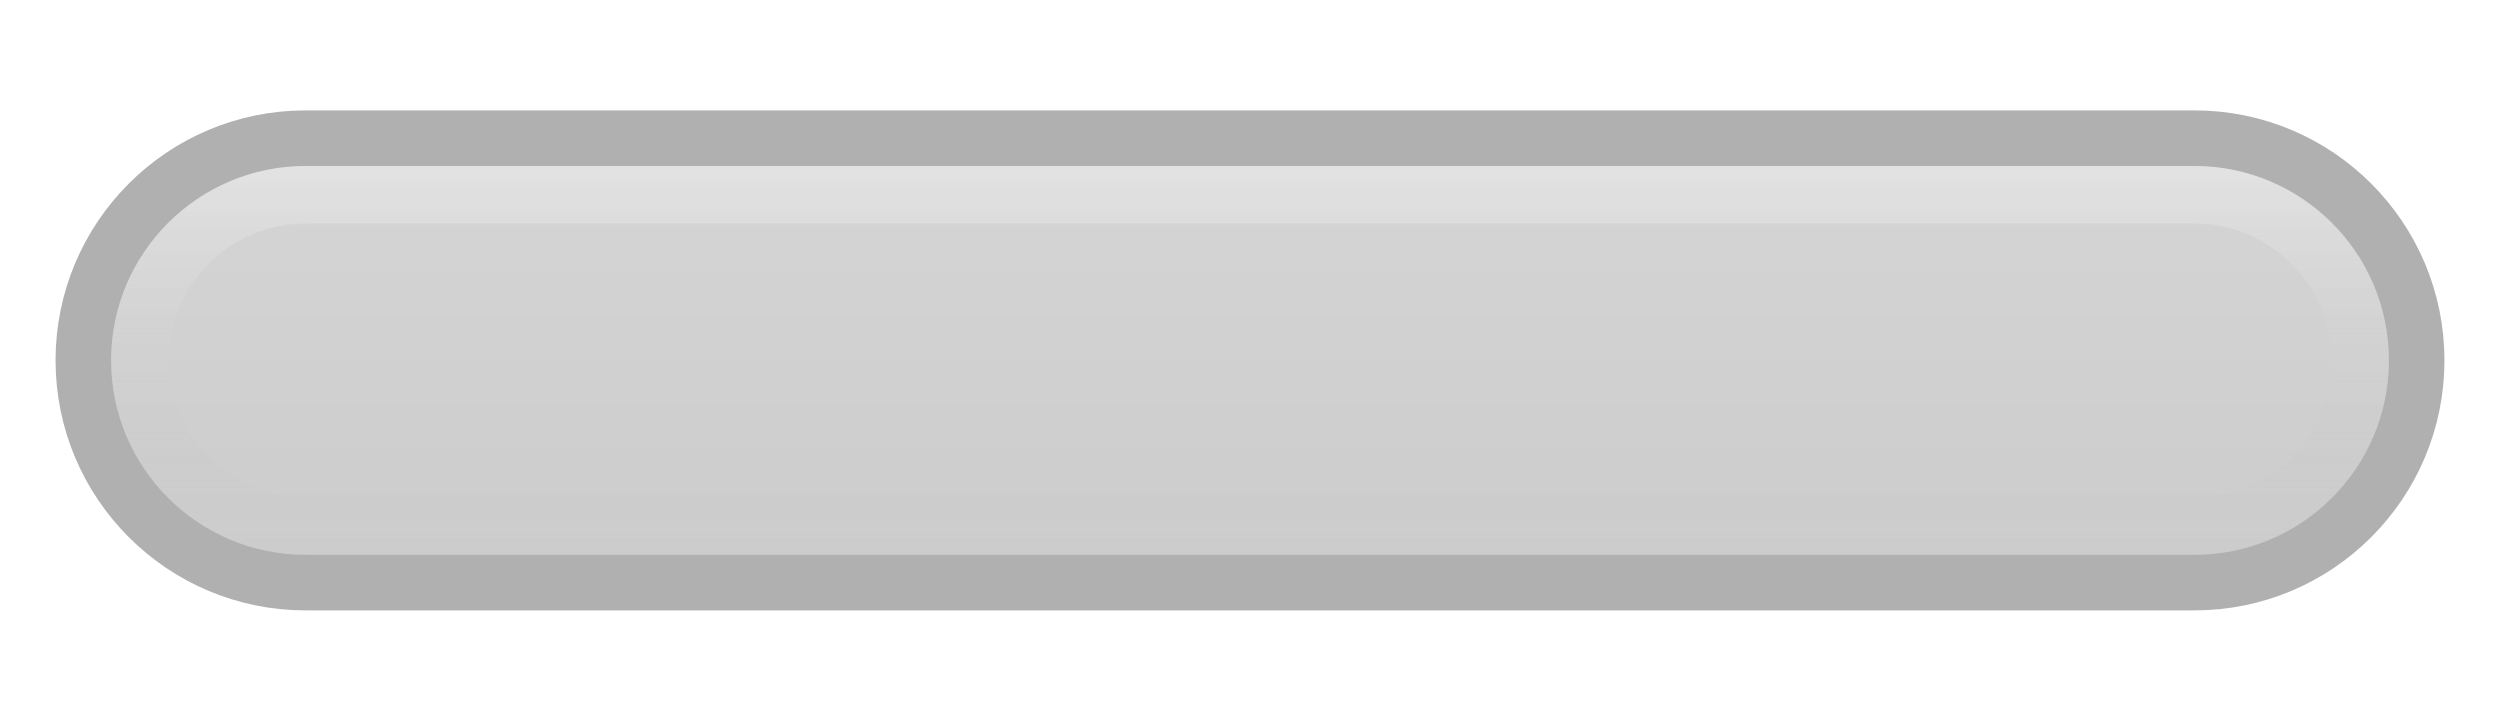
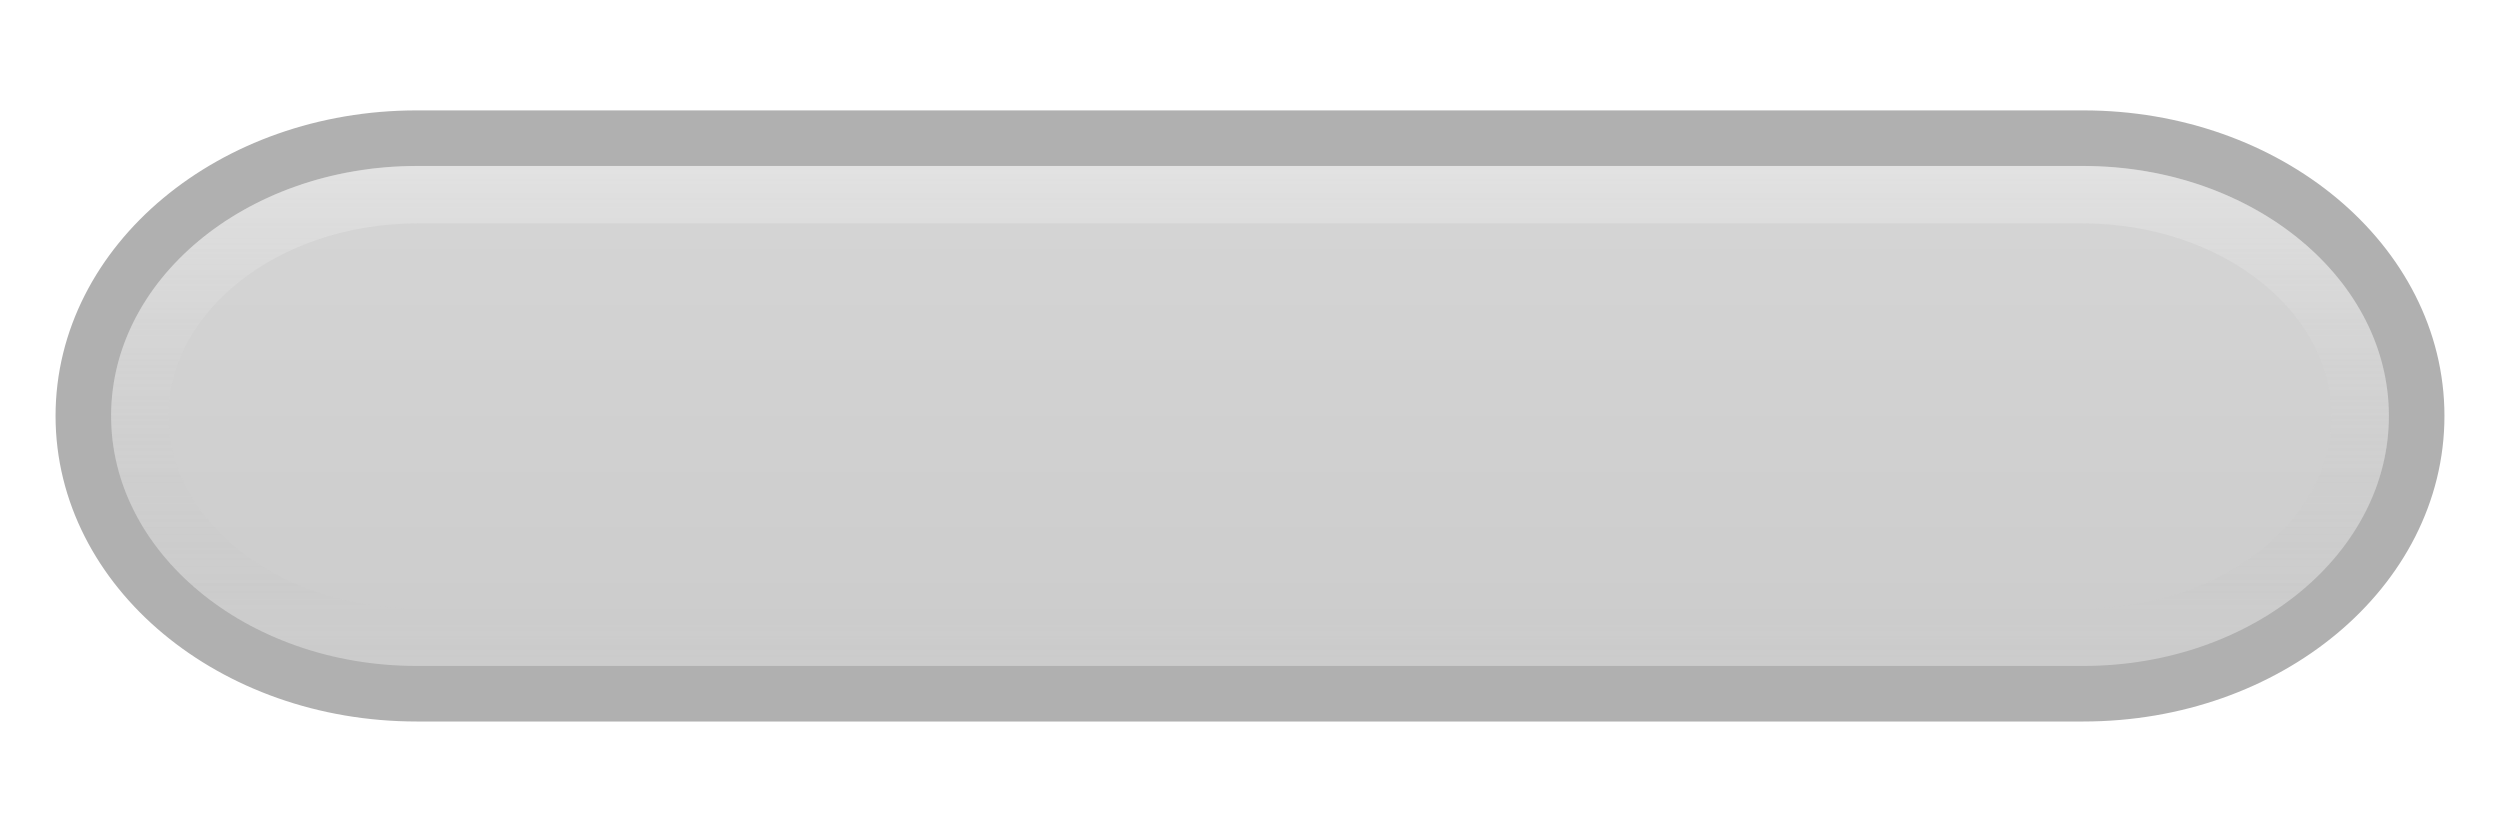
- <svg xmlns="http://www.w3.org/2000/svg" xmlns:xlink="http://www.w3.org/1999/xlink" width="45" height="13" id="svg2" version="1.1">
+ <svg xmlns="http://www.w3.org/2000/svg" xmlns:xlink="http://www.w3.org/1999/xlink" width="45" height="15" id="svg2" version="1.1">
  <defs id="defs4">
    <linearGradient id="linearGradient3830">
      <stop style="stop-color:#ffffff;stop-opacity:0.298;" offset="0" id="stop3832" />
      <stop style="stop-color:#a6a6a6;stop-opacity:0;" offset="1" id="stop3834" />
    </linearGradient>
    <linearGradient id="linearGradient3826">
      <stop style="stop-color:#d6d6d6;stop-opacity:1;" offset="0" id="stop3829" />
      <stop style="stop-color:#cbcbcb;stop-opacity:1;" offset="1" id="stop3831" />
    </linearGradient>
    <linearGradient id="linearGradient3863">
      <stop style="stop-color:#ffffff;stop-opacity:0.04;" offset="0" id="stop3865" />
      <stop id="stop3873" offset="0.25" style="stop-color:#ffffff;stop-opacity:0;" />
      <stop id="stop3871" offset="0.5" style="stop-color:#000000;stop-opacity:0.012;" />
      <stop style="stop-color:#000000;stop-opacity:0.23;" offset="1" id="stop3867" />
    </linearGradient>
    <linearGradient id="linearGradient3818">
      <stop style="stop-color:#585858;stop-opacity:1;" offset="0" id="stop3820" />
      <stop id="stop3828" offset="0.5" style="stop-color:#2b2b2b;stop-opacity:1;" />
      <stop style="stop-color:#111111;stop-opacity:1;" offset="1" id="stop3822" />
    </linearGradient>
    <linearGradient id="linearGradient4347">
      <stop style="stop-color:#000000;stop-opacity:0;" offset="0" id="stop4349" />
      <stop style="stop-color:#000000;stop-opacity:1;" offset="1" id="stop4351" />
    </linearGradient>
    <linearGradient id="linearGradient4074">
      <stop style="stop-color:#ffffff;stop-opacity:1;" offset="0" id="stop4076" />
      <stop style="stop-color:#ffffff;stop-opacity:0;" offset="1" id="stop4078" />
    </linearGradient>
    <linearGradient id="linearGradient4022">
      <stop style="stop-color:#434343;stop-opacity:1;" offset="0" id="stop4024" />
      <stop style="stop-color:#353535;stop-opacity:1;" offset="0.4" id="stop3830" />
      <stop style="stop-color:#151515;stop-opacity:1;" offset="1" id="stop4026" />
    </linearGradient>
    <linearGradient id="linearGradient3866">
      <stop style="stop-color:#000000;stop-opacity:1;" offset="0" id="stop3868" />
      <stop style="stop-color:#ffffff;stop-opacity:0.587;" offset="1" id="stop3870" />
    </linearGradient>
    <linearGradient id="linearGradient3858">
      <stop style="stop-color:#000000;stop-opacity:1;" offset="0" id="stop3860" />
      <stop style="stop-color:#ffffff;stop-opacity:0.5;" offset="1" id="stop3862" />
    </linearGradient>
    <linearGradient id="linearGradient3812">
      <stop style="stop-color:#ffffff;stop-opacity:1;" offset="0" id="stop3814" />
      <stop style="stop-color:#000000;stop-opacity:1;" offset="1" id="stop3816" />
    </linearGradient>
    <linearGradient id="linearGradient3760">
      <stop style="stop-color:#212121;stop-opacity:1;" offset="0" id="stop3762" />
      <stop id="stop3768" offset="0.4" style="stop-color:#666666;stop-opacity:1;" />
      <stop style="stop-color:#666666;stop-opacity:1;" offset="0.65" id="stop3770" />
      <stop style="stop-color:#363636;stop-opacity:1;" offset="1" id="stop3764" />
    </linearGradient>
    <linearGradient xlink:href="#linearGradient3760-4" id="linearGradient3766-6" x1="2" y1="1029.362" x2="13" y2="1029.362" gradientUnits="userSpaceOnUse" />
    <linearGradient id="linearGradient3760-4">
      <stop style="stop-color:#212121;stop-opacity:1;" offset="0" id="stop3762-3" />
      <stop id="stop3768-7" offset="0.4" style="stop-color:#666666;stop-opacity:1;" />
      <stop style="stop-color:#666666;stop-opacity:1;" offset="0.65" id="stop3770-4" />
      <stop style="stop-color:#363636;stop-opacity:1;" offset="1" id="stop3764-6" />
    </linearGradient>
    <linearGradient xlink:href="#linearGradient3812-0" id="linearGradient3818-1" x1="7.972" y1="1009.006" x2="7.972" y2="1049.531" gradientUnits="userSpaceOnUse" />
    <linearGradient id="linearGradient3812-0">
      <stop style="stop-color:#000000;stop-opacity:0;" offset="0" id="stop3814-1" />
      <stop style="stop-color:#000000;stop-opacity:1;" offset="1" id="stop3816-3" />
    </linearGradient>
    <linearGradient xlink:href="#linearGradient3760-3" id="linearGradient3766-2" x1="2" y1="1029.362" x2="13" y2="1029.362" gradientUnits="userSpaceOnUse" />
    <linearGradient id="linearGradient3760-3">
      <stop style="stop-color:#212121;stop-opacity:1;" offset="0" id="stop3762-39" />
      <stop id="stop3768-2" offset="0.4" style="stop-color:#666666;stop-opacity:1;" />
      <stop style="stop-color:#666666;stop-opacity:1;" offset="0.65" id="stop3770-3" />
      <stop style="stop-color:#363636;stop-opacity:1;" offset="1" id="stop3764-0" />
    </linearGradient>
    <linearGradient xlink:href="#linearGradient4022-2" id="linearGradient4028-7" x1="2" y1="1029.862" x2="11" y2="1029.862" gradientUnits="userSpaceOnUse" />
    <linearGradient id="linearGradient4022-2">
      <stop style="stop-color:#262626;stop-opacity:1;" offset="0" id="stop4024-0" />
      <stop id="stop4030-8" offset="0.3" style="stop-color:#555555;stop-opacity:1;" />
      <stop style="stop-color:#555555;stop-opacity:1;" offset="0.7" id="stop4032-5" />
      <stop style="stop-color:#262626;stop-opacity:1;" offset="1" id="stop4026-9" />
    </linearGradient>
    <linearGradient xlink:href="#linearGradient4074-7" id="linearGradient4080-6" x1="6.503" y1="1009.787" x2="6.503" y2="1049.845" gradientUnits="userSpaceOnUse" gradientTransform="matrix(0.7810456,0,0,0.9570624,1.373203,44.24326)" />
    <linearGradient id="linearGradient4074-7">
      <stop style="stop-color:#000000;stop-opacity:0;" offset="0" id="stop4076-9" />
      <stop style="stop-color:#000000;stop-opacity:1;" offset="1" id="stop4078-8" />
    </linearGradient>
    <linearGradient y2="1049.341" x2="6.542" y1="1008.997" x1="6.542" gradientTransform="matrix(1.258792,0,0,1.054939,-1.749302,-55.5163)" gradientUnits="userSpaceOnUse" id="linearGradient4097" xlink:href="#linearGradient4074-7" />
    <linearGradient xlink:href="#linearGradient4022-24" id="linearGradient4028-3" x1="2" y1="1029.862" x2="11" y2="1029.862" gradientUnits="userSpaceOnUse" />
    <linearGradient id="linearGradient4022-24">
      <stop style="stop-color:#262626;stop-opacity:1;" offset="0" id="stop4024-00" />
      <stop id="stop4030-0" offset="0.35" style="stop-color:#555555;stop-opacity:1;" />
      <stop style="stop-color:#555555;stop-opacity:1;" offset="0.65" id="stop4032-1" />
      <stop style="stop-color:#262626;stop-opacity:1;" offset="1" id="stop4026-2" />
    </linearGradient>
    <filter id="filter3868" x="-0.151" width="1.302" y="-0.036" height="1.073" color-interpolation-filters="sRGB">
      <feGaussianBlur stdDeviation="0.642" id="feGaussianBlur3870" />
    </filter>
    <linearGradient xlink:href="#linearGradient4074" id="linearGradient3939" gradientUnits="userSpaceOnUse" gradientTransform="matrix(1.236189,0,0,1.000251,14.83606,-1.331329)" x1="6.503" y1="1009.787" x2="8.703" y2="1012.712" />
    <linearGradient xlink:href="#linearGradient4347" id="linearGradient3942" gradientUnits="userSpaceOnUse" gradientTransform="matrix(1.183136,0,0,1,13.02364,0.1374182)" x1="4.686" y1="1045.085" x2="6.589" y2="1050.248" />
    <linearGradient xlink:href="#linearGradient3863" id="linearGradient3869" x1="-13" y1="1032.862" x2="-6" y2="1032.862" gradientUnits="userSpaceOnUse" gradientTransform="matrix(1.169312,0,0,1.026683,2.683605,-30.62626)" />
-     <linearGradient xlink:href="#linearGradient3826" id="linearGradient3833" x1="1" y1="1029.862" x2="12" y2="1029.862" gradientUnits="userSpaceOnUse" gradientTransform="matrix(0.8010894,0,0,0.9548407,1024.655,-989.8544)" />
-     <linearGradient xlink:href="#linearGradient3830" id="linearGradient3836" x1="1" y1="1029.862" x2="12" y2="1029.862" gradientUnits="userSpaceOnUse" gradientTransform="matrix(0.5986795,0,0,0.952344,1025.971,-987.283)" />
+     <linearGradient xlink:href="#linearGradient3826" id="linearGradient3833" x1="1" y1="1029.862" x2="12" y2="1029.862" gradientUnits="userSpaceOnUse" gradientTransform="matrix(1.00136,0,0,0.9548407,1022.354,-989.8544)" />
+     <linearGradient xlink:href="#linearGradient3830" id="linearGradient3836" x1="1" y1="1029.862" x2="12" y2="1029.862" gradientUnits="userSpaceOnUse" gradientTransform="matrix(0.7993379,0,0,0.952344,1023.667,-987.283)" />
  </defs>
-   <g id="layer1" transform="translate(16,-1023.375)">
-     <rect style="fill:url(#linearGradient3833);fill-opacity:1;stroke:#b0b0b0;stroke-width:1;stroke-linecap:butt;stroke-linejoin:round;stroke-miterlimit:4;stroke-opacity:1;stroke-dasharray:none;stroke-dashoffset:0" id="rect4020" width="8" height="42" x="1025.862" y="-27.5" rx="4" ry="4" transform="matrix(0,1,-1,0,0,0)" />
+   <g id="layer1" transform="translate(16,-1021.375)">
+     <rect style="fill:url(#linearGradient3833);fill-opacity:1;stroke:#b0b0b0;stroke-width:1;stroke-linecap:butt;stroke-linejoin:round;stroke-miterlimit:4;stroke-opacity:1;stroke-dasharray:none;stroke-dashoffset:0" id="rect4020" width="10" height="42" x="1023.862" y="-27.5" rx="6" ry="6" transform="matrix(0,1,-1,0,0,0)" />
    <rect style="opacity:0;fill:none;stroke:url(#linearGradient4097);stroke-width:1.029;stroke-linecap:butt;stroke-linejoin:round;stroke-miterlimit:4;stroke-opacity:1;stroke-dasharray:none;stroke-dashoffset:0;filter:url(#filter3868)" id="rect4020-6-5" width="10.205" height="42.311" x="1.33" y="1009.77" rx="5.103" ry="4.18" transform="matrix(0,0.9192655,-0.9007297,0,935.8942,1026.43)" />
-     <rect style="fill:none;stroke:url(#linearGradient3836);stroke-width:1.033;stroke-miterlimit:4;stroke-opacity:1;stroke-dasharray:none" id="rect3828" width="5.967" height="39.967" x="1026.879" y="-26.483" rx="3" ry="3" transform="matrix(0,1,-1,0,0,0)" />
+     <rect style="fill:none;stroke:url(#linearGradient3836);stroke-width:1.033;stroke-miterlimit:4;stroke-opacity:1;stroke-dasharray:none" id="rect3828" width="7.967" height="39.967" x="1024.879" y="-26.483" rx="5" ry="5" transform="matrix(0,1,-1,0,0,0)" />
  </g>
</svg>
